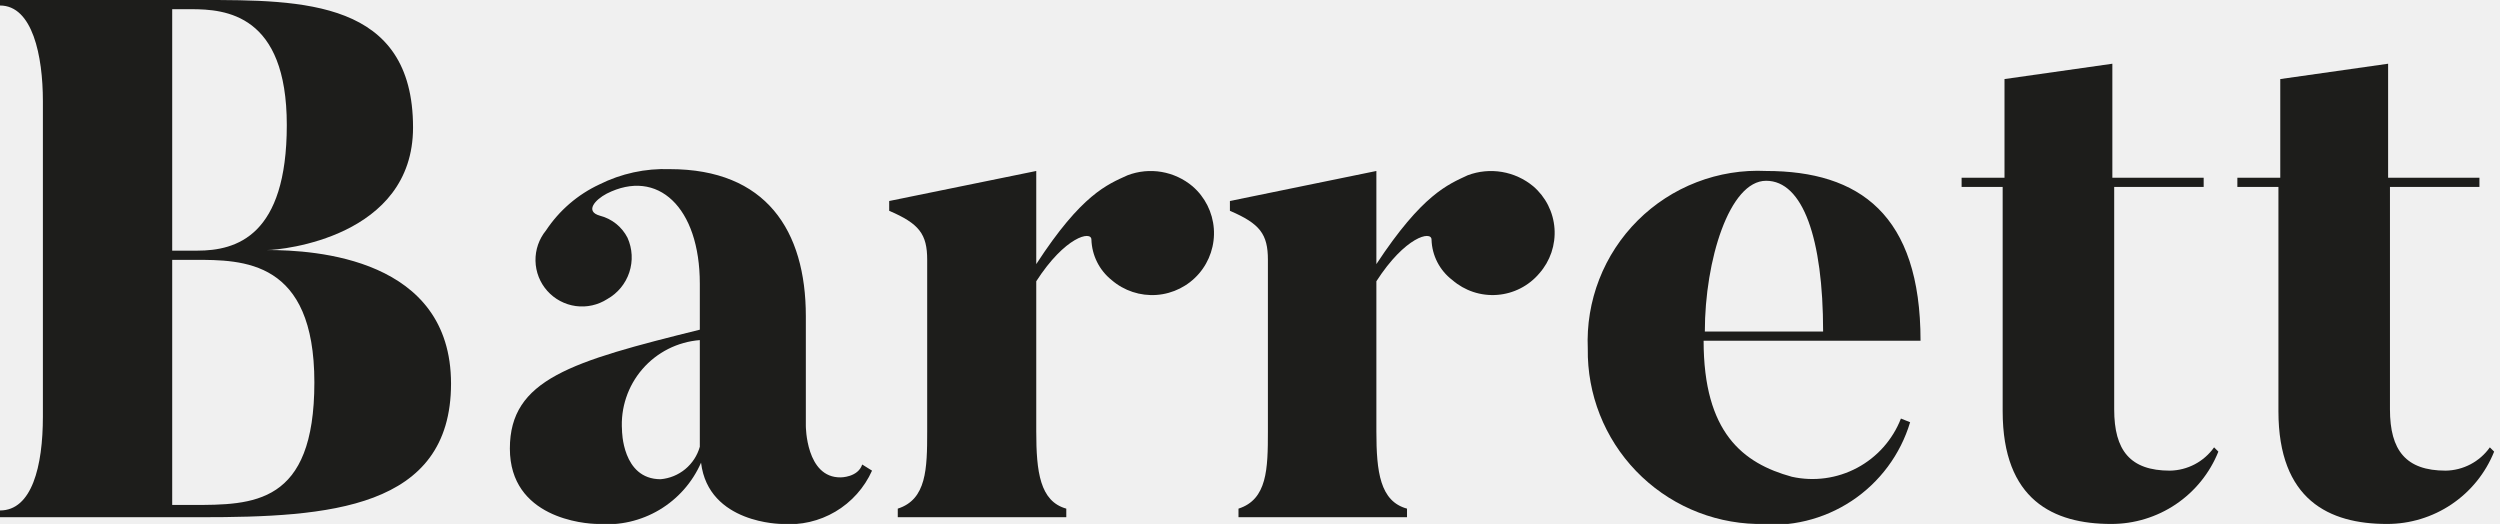
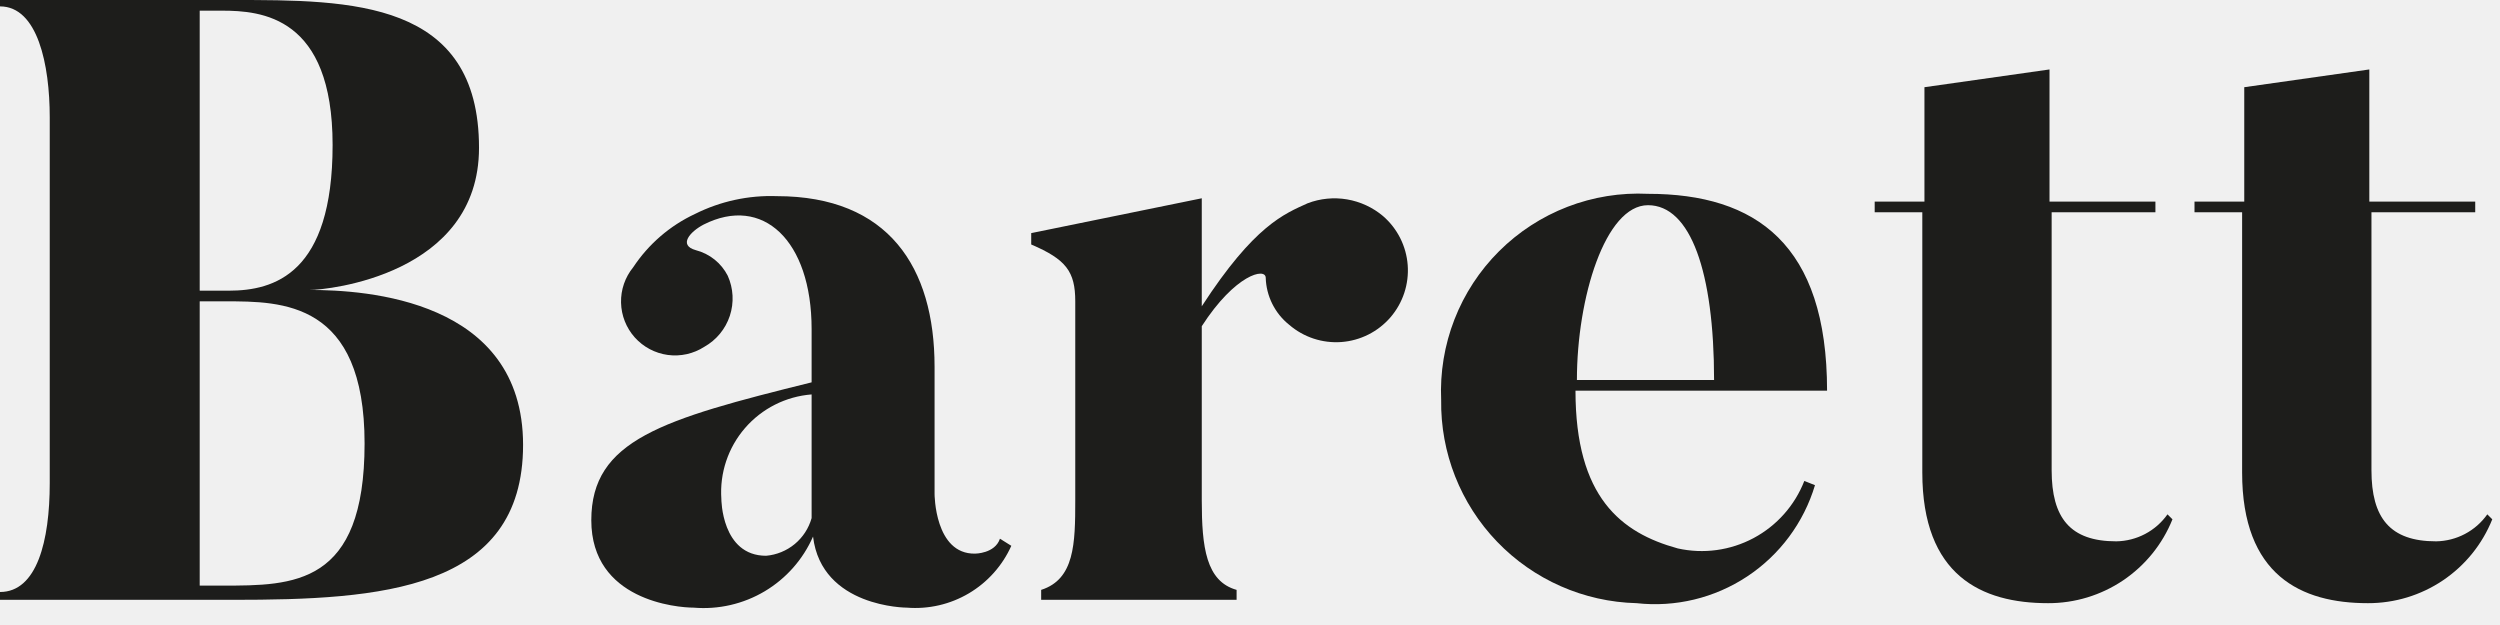
- <svg xmlns="http://www.w3.org/2000/svg" width="167" height="35" viewBox="0 0 167 35" fill="none">
-   <g clip-path="url(#clip0_132_29)">
-     <path d="M13.427 34.55H0V34.099C2.129 34.099 2.865 31.152 2.865 27.836V6.754C2.865 3.725 2.17 0.368 0 0.368V0H13.427C20.222 0 27.591 7.02707e-05 27.591 8.515C27.591 15.842 18.83 16.702 17.848 16.702C21.041 16.702 30.129 17.234 30.129 25.626C30.129 34.018 21.901 34.55 13.427 34.55ZM11.503 0.614V16.743H13.181C15.801 16.743 19.158 15.76 19.158 8.351C19.158 0.942 15.064 0.614 12.772 0.614H11.503ZM12.977 17.357H11.503V33.731H12.813C16.906 33.731 21 33.731 21 25.544C21 17.357 16.252 17.357 12.977 17.357Z" fill="#1D1D1B" />
-     <path d="M58.252 31.439C57.739 32.581 56.886 33.537 55.808 34.175C54.731 34.813 53.482 35.101 52.234 35C52.234 35 47.322 35 46.83 30.906C46.255 32.221 45.282 33.322 44.049 34.057C42.815 34.791 41.383 35.121 39.953 35C39.012 35 34.059 34.591 34.059 29.965C34.059 25.339 38.152 24.152 46.748 22.023V18.953C46.748 13.836 43.924 11.216 40.526 12.936C39.748 13.345 39.053 14.123 40.076 14.409C40.47 14.51 40.838 14.694 41.156 14.948C41.473 15.202 41.733 15.521 41.918 15.883C42.245 16.611 42.288 17.434 42.038 18.192C41.788 18.95 41.263 19.586 40.567 19.977C39.944 20.378 39.198 20.544 38.464 20.445C37.73 20.345 37.055 19.986 36.561 19.434C36.067 18.881 35.787 18.17 35.771 17.429C35.755 16.688 36.004 15.966 36.474 15.392C37.356 14.06 38.588 12.998 40.035 12.322C41.494 11.592 43.112 11.24 44.743 11.298C51.17 11.298 53.83 15.392 53.83 21.123V28.45C53.83 28.45 53.83 31.93 56.164 31.889C56.164 31.889 57.31 31.889 57.596 31.029L58.252 31.439ZM41.55 28.737C41.55 28.737 41.55 32.012 44.129 32.012C44.734 31.959 45.309 31.724 45.777 31.336C46.245 30.948 46.584 30.427 46.748 29.842V22.719C45.264 22.835 43.885 23.531 42.911 24.658C41.937 25.785 41.448 27.251 41.55 28.737Z" fill="#1D1D1B" />
-     <path d="M74.257 18.708C73.85 18.382 73.518 17.972 73.285 17.505C73.052 17.039 72.923 16.527 72.906 16.006C72.906 15.392 71.146 15.801 69.222 18.789V28.819C69.222 31.52 69.468 33.485 71.228 33.977V34.55H59.971V33.977C61.895 33.363 61.936 31.316 61.936 28.819V17.357C61.936 15.637 61.404 14.941 59.398 14.082V13.427L69.222 11.421V17.643C72.251 12.977 73.971 12.322 75.322 11.708C76.045 11.432 76.829 11.355 77.592 11.485C78.355 11.615 79.069 11.946 79.661 12.444C80.491 13.161 81.003 14.178 81.084 15.272C81.164 16.366 80.807 17.447 80.091 18.278C79.374 19.108 78.357 19.62 77.263 19.701C76.169 19.781 75.088 19.424 74.257 18.708Z" fill="#1D1D1B" />
-     <path d="M97.017 18.708C96.599 18.39 96.256 17.982 96.015 17.515C95.774 17.047 95.641 16.532 95.626 16.006C95.626 15.392 93.865 15.801 91.942 18.789V28.819C91.942 31.52 92.187 33.485 93.988 33.977V34.55H82.731V33.977C84.655 33.363 84.696 31.316 84.696 28.819V17.357C84.696 15.637 84.164 14.941 82.158 14.082V13.427L91.942 11.421V17.643C95.012 12.977 96.731 12.322 98.041 11.708C98.771 11.433 99.561 11.357 100.33 11.486C101.1 11.615 101.821 11.946 102.421 12.444C102.833 12.797 103.17 13.228 103.414 13.712C103.658 14.197 103.803 14.725 103.841 15.265C103.879 15.806 103.809 16.349 103.636 16.863C103.462 17.376 103.189 17.85 102.83 18.257C102.481 18.672 102.052 19.013 101.569 19.26C101.086 19.508 100.559 19.657 100.018 19.698C99.477 19.74 98.933 19.674 98.418 19.504C97.903 19.334 97.427 19.063 97.017 18.708Z" fill="#1D1D1B" />
-     <path d="M113.801 22.76C113.801 28.901 116.421 30.947 119.696 31.848C121.175 32.176 122.722 31.965 124.059 31.251C125.395 30.538 126.432 29.37 126.982 27.959L127.596 28.205C126.949 30.36 125.567 32.221 123.689 33.463C121.812 34.704 119.559 35.248 117.322 35C114.281 34.925 111.394 33.653 109.286 31.461C107.178 29.269 106.02 26.333 106.064 23.292C105.994 21.711 106.255 20.133 106.829 18.658C107.403 17.183 108.279 15.845 109.4 14.727C110.521 13.61 111.863 12.739 113.34 12.17C114.816 11.601 116.396 11.345 117.977 11.421C124.199 11.421 128.292 14.327 128.292 22.76H113.801ZM121.784 22.146C121.784 15.924 120.433 12.076 117.977 12.076C115.52 12.076 113.883 17.398 113.883 22.146H121.784Z" fill="#1D1D1B" />
-     <path d="M148.187 30.169C147.614 31.599 146.624 32.824 145.347 33.685C144.07 34.546 142.564 35.004 141.023 35C137.175 35 133.778 33.404 133.778 27.468V12.485H131.035V11.871H133.901V5.281L141.105 4.257V11.871H147.205V12.485H141.228V27.345C141.228 30.088 142.292 31.439 144.953 31.439C145.532 31.429 146.101 31.283 146.613 31.013C147.125 30.743 147.566 30.356 147.901 29.883L148.187 30.169Z" fill="#1D1D1B" />
-     <path d="M166.608 30.169C166.035 31.599 165.045 32.824 163.768 33.685C162.491 34.546 160.985 35.004 159.444 35C155.596 35 152.199 33.404 152.199 27.468V12.485H149.456V11.871H152.322V5.281L159.526 4.257V11.871H165.626V12.485H159.649V27.345C159.649 30.088 160.713 31.439 163.374 31.439C163.953 31.429 164.522 31.283 165.034 31.013C165.546 30.743 165.987 30.356 166.322 29.883L166.608 30.169Z" fill="#1D1D1B" />
-   </g>
-   <defs>
-     <clipPath id="clip0_132_29">
-       <rect width="166.608" height="35" fill="white" />
-     </clipPath>
-   </defs>
+ <svg xmlns="http://www.w3.org/2000/svg" width="144" height="36" viewBox="0 0 144 36" fill="none">
+   <path d="M13.427 34.55H0V34.099C2.129 34.099 2.865 31.152 2.865 27.836V6.754C2.865 3.725 2.17 0.368 0 0.368V0H13.427C20.222 0 27.591 7.05719e-05 27.591 8.515C27.591 15.842 18.83 16.702 17.848 16.702C21.041 16.702 30.129 17.234 30.129 25.626C30.129 34.018 21.901 34.55 13.427 34.55ZM11.503 0.614V16.743H13.181C15.801 16.743 19.158 15.76 19.158 8.351C19.158 0.942 15.064 0.614 12.772 0.614H11.503ZM12.977 17.357H11.503V33.731H12.813C16.906 33.731 21 33.731 21 25.544C21 17.357 16.252 17.357 12.977 17.357Z" fill="#1D1D1B" />
+   <path d="M58.252 31.439C57.739 32.581 56.886 33.537 55.808 34.175C54.731 34.813 53.482 35.101 52.234 35C52.234 35 47.322 35 46.831 30.906C46.255 32.221 45.282 33.322 44.049 34.057C42.816 34.791 41.383 35.121 39.953 35C39.012 35 34.059 34.591 34.059 29.965C34.059 25.339 38.152 24.152 46.749 22.023V18.953C46.749 13.836 43.924 11.216 40.526 12.936C39.749 13.345 39.053 14.123 40.076 14.409C40.47 14.51 40.838 14.694 41.156 14.948C41.474 15.202 41.733 15.521 41.918 15.883C42.245 16.611 42.288 17.434 42.038 18.192C41.788 18.95 41.263 19.586 40.567 19.977C39.944 20.378 39.199 20.544 38.464 20.445C37.73 20.345 37.055 19.986 36.561 19.434C36.068 18.881 35.788 18.17 35.772 17.429C35.755 16.688 36.005 15.966 36.474 15.392C37.356 14.06 38.588 12.998 40.035 12.322C41.494 11.592 43.113 11.24 44.743 11.298C51.17 11.298 53.831 15.392 53.831 21.123V28.45C53.831 28.45 53.831 31.93 56.164 31.889C56.164 31.889 57.31 31.889 57.597 31.029L58.252 31.439ZM41.55 28.737C41.55 28.737 41.55 32.012 44.129 32.012C44.734 31.959 45.309 31.724 45.778 31.336C46.246 30.948 46.584 30.427 46.749 29.842V22.719C45.264 22.835 43.885 23.531 42.911 24.658C41.937 25.785 41.448 27.251 41.55 28.737Z" fill="#1D1D1B" />
+   <path d="M74.257 18.708C73.85 18.382 73.518 17.972 73.285 17.505C73.052 17.039 72.922 16.527 72.906 16.006C72.906 15.392 71.146 15.801 69.222 18.789V28.819C69.222 31.52 69.468 33.485 71.228 33.977V34.55H59.971V33.977C61.895 33.363 61.935 31.316 61.935 28.819V17.357C61.935 15.637 61.403 14.941 59.398 14.082V13.427L69.222 11.421V17.643C72.251 12.977 73.971 12.322 75.321 11.708C76.045 11.432 76.828 11.355 77.591 11.485C78.354 11.615 79.069 11.946 79.661 12.444C80.491 13.161 81.003 14.178 81.084 15.272C81.164 16.366 80.807 17.447 80.091 18.278C79.374 19.108 78.357 19.62 77.263 19.701C76.169 19.781 75.088 19.424 74.257 18.708Z" fill="#1D1D1B" />
+   <path d="M90.748 22.503C90.748 28.643 93.368 30.69 96.643 31.59C98.122 31.919 99.669 31.707 101.006 30.994C102.342 30.281 103.379 29.113 103.929 27.702L104.543 27.947C103.896 30.103 102.514 31.964 100.636 33.205C98.759 34.447 96.506 34.991 94.269 34.743C91.228 34.667 88.341 33.395 86.233 31.203C84.125 29.011 82.967 26.076 83.011 23.035C82.941 21.454 83.202 19.875 83.776 18.401C84.35 16.926 85.226 15.587 86.347 14.47C87.468 13.353 88.81 12.482 90.287 11.912C91.763 11.343 93.343 11.088 94.924 11.164C101.146 11.164 105.239 14.07 105.239 22.503H90.748ZM98.731 21.889C98.731 15.666 97.38 11.819 94.924 11.819C92.467 11.819 90.83 17.14 90.83 21.889H98.731Z" fill="#1D1D1B" />
+   <path d="M125.134 29.912C124.561 31.342 123.571 32.566 122.294 33.428C121.017 34.289 119.511 34.747 117.97 34.743C114.122 34.743 110.725 33.146 110.725 27.211V12.228H107.982V11.614H110.848V5.023L118.052 4V11.614H124.152V12.228H118.175V27.088C118.175 29.831 119.239 31.181 121.9 31.181C122.479 31.172 123.048 31.026 123.56 30.756C124.072 30.486 124.513 30.099 124.848 29.626L125.134 29.912Z" fill="#1D1D1B" />
+   <path d="M143.555 29.912C142.982 31.342 141.992 32.566 140.715 33.428C139.438 34.289 137.932 34.747 136.391 34.743C132.543 34.743 129.146 33.146 129.146 27.211V12.228H126.403V11.614H129.269V5.023L136.473 4V11.614H142.573V12.228H136.596V27.088C136.596 29.831 137.66 31.181 140.321 31.181C140.9 31.172 141.469 31.026 141.981 30.756C142.493 30.486 142.934 30.099 143.269 29.626L143.555 29.912Z" fill="#1D1D1B" />
</svg>
